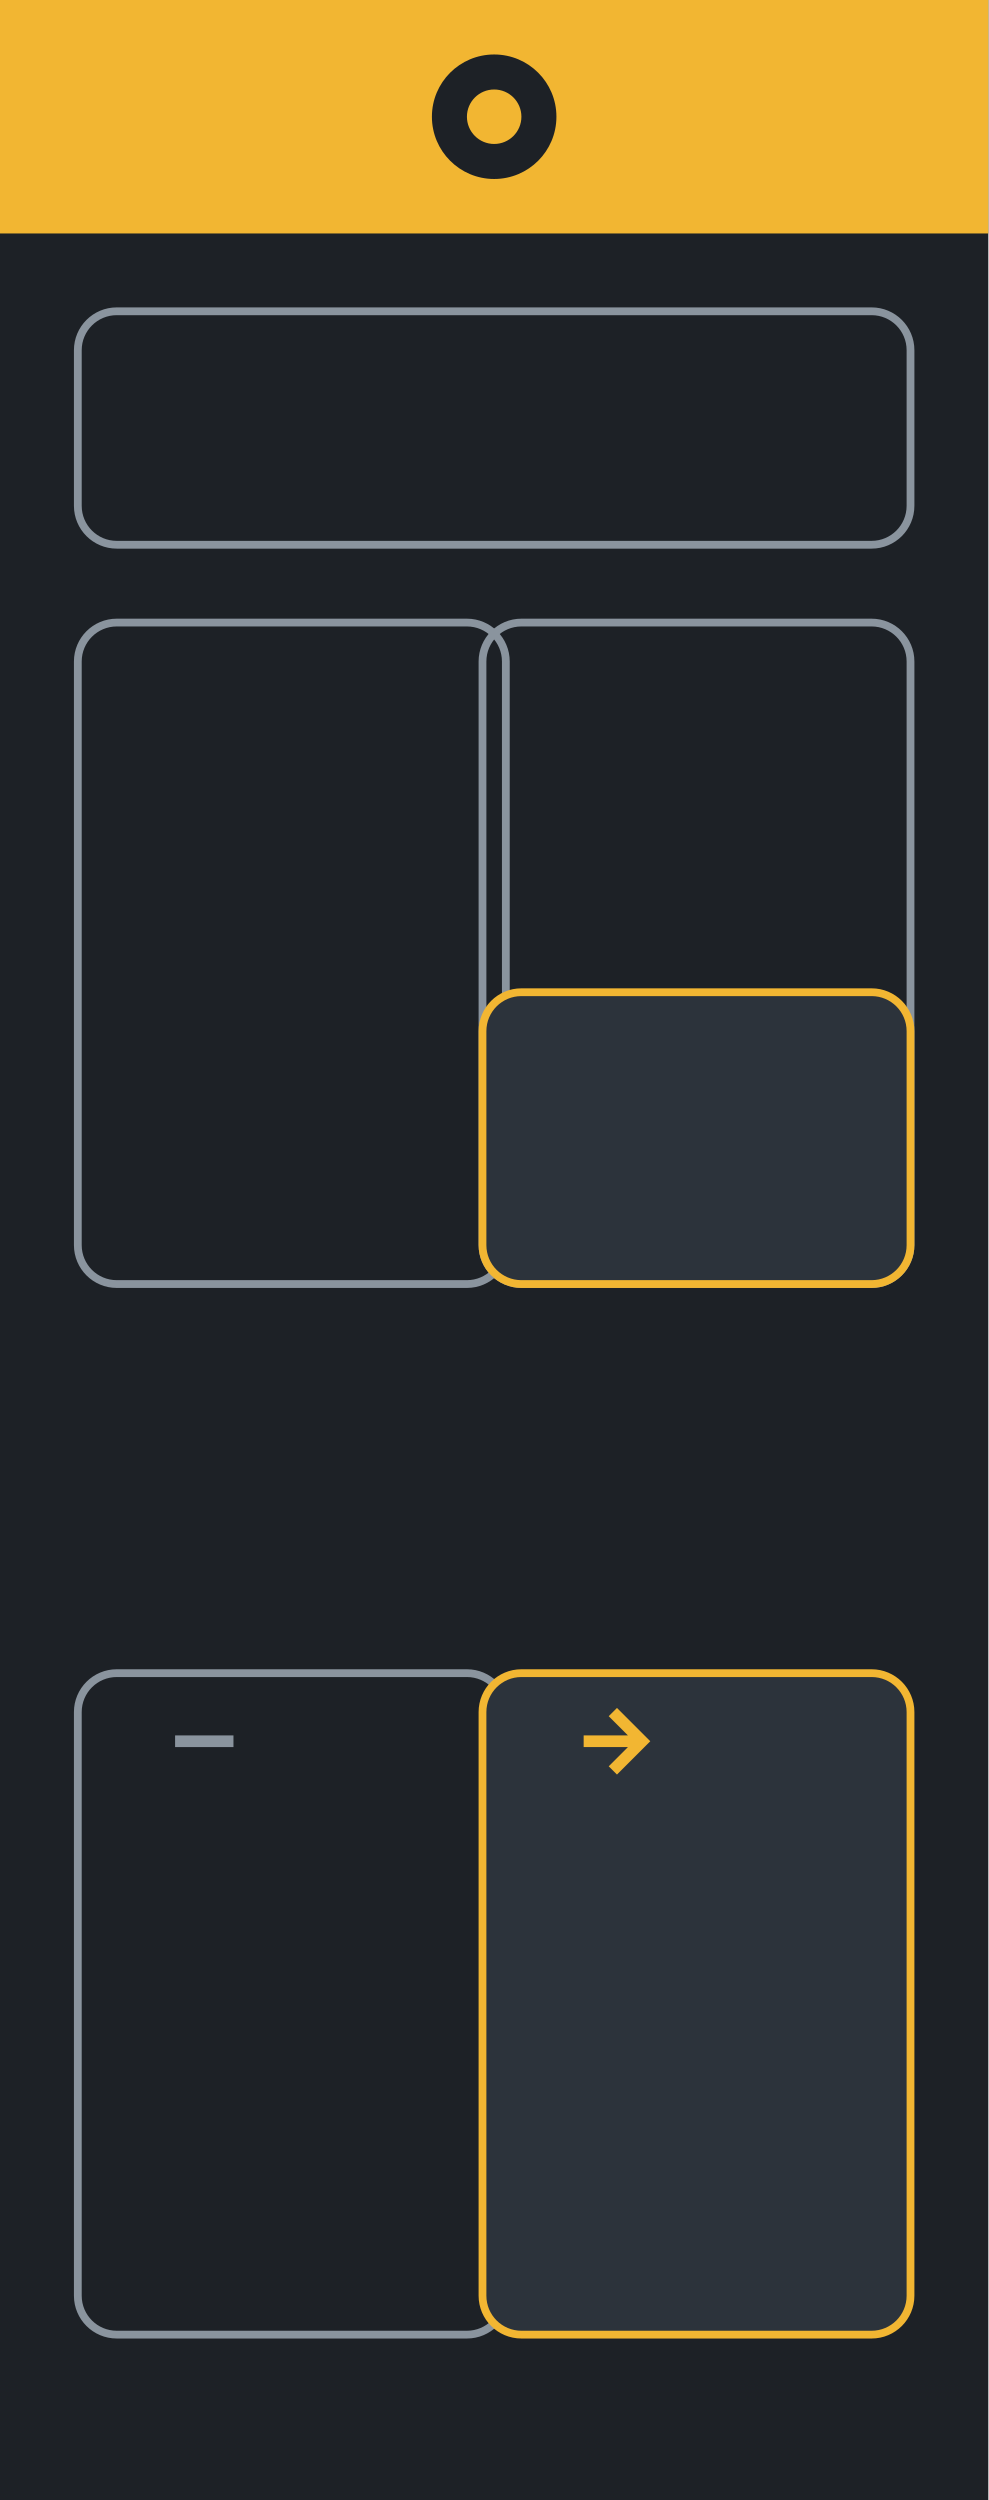
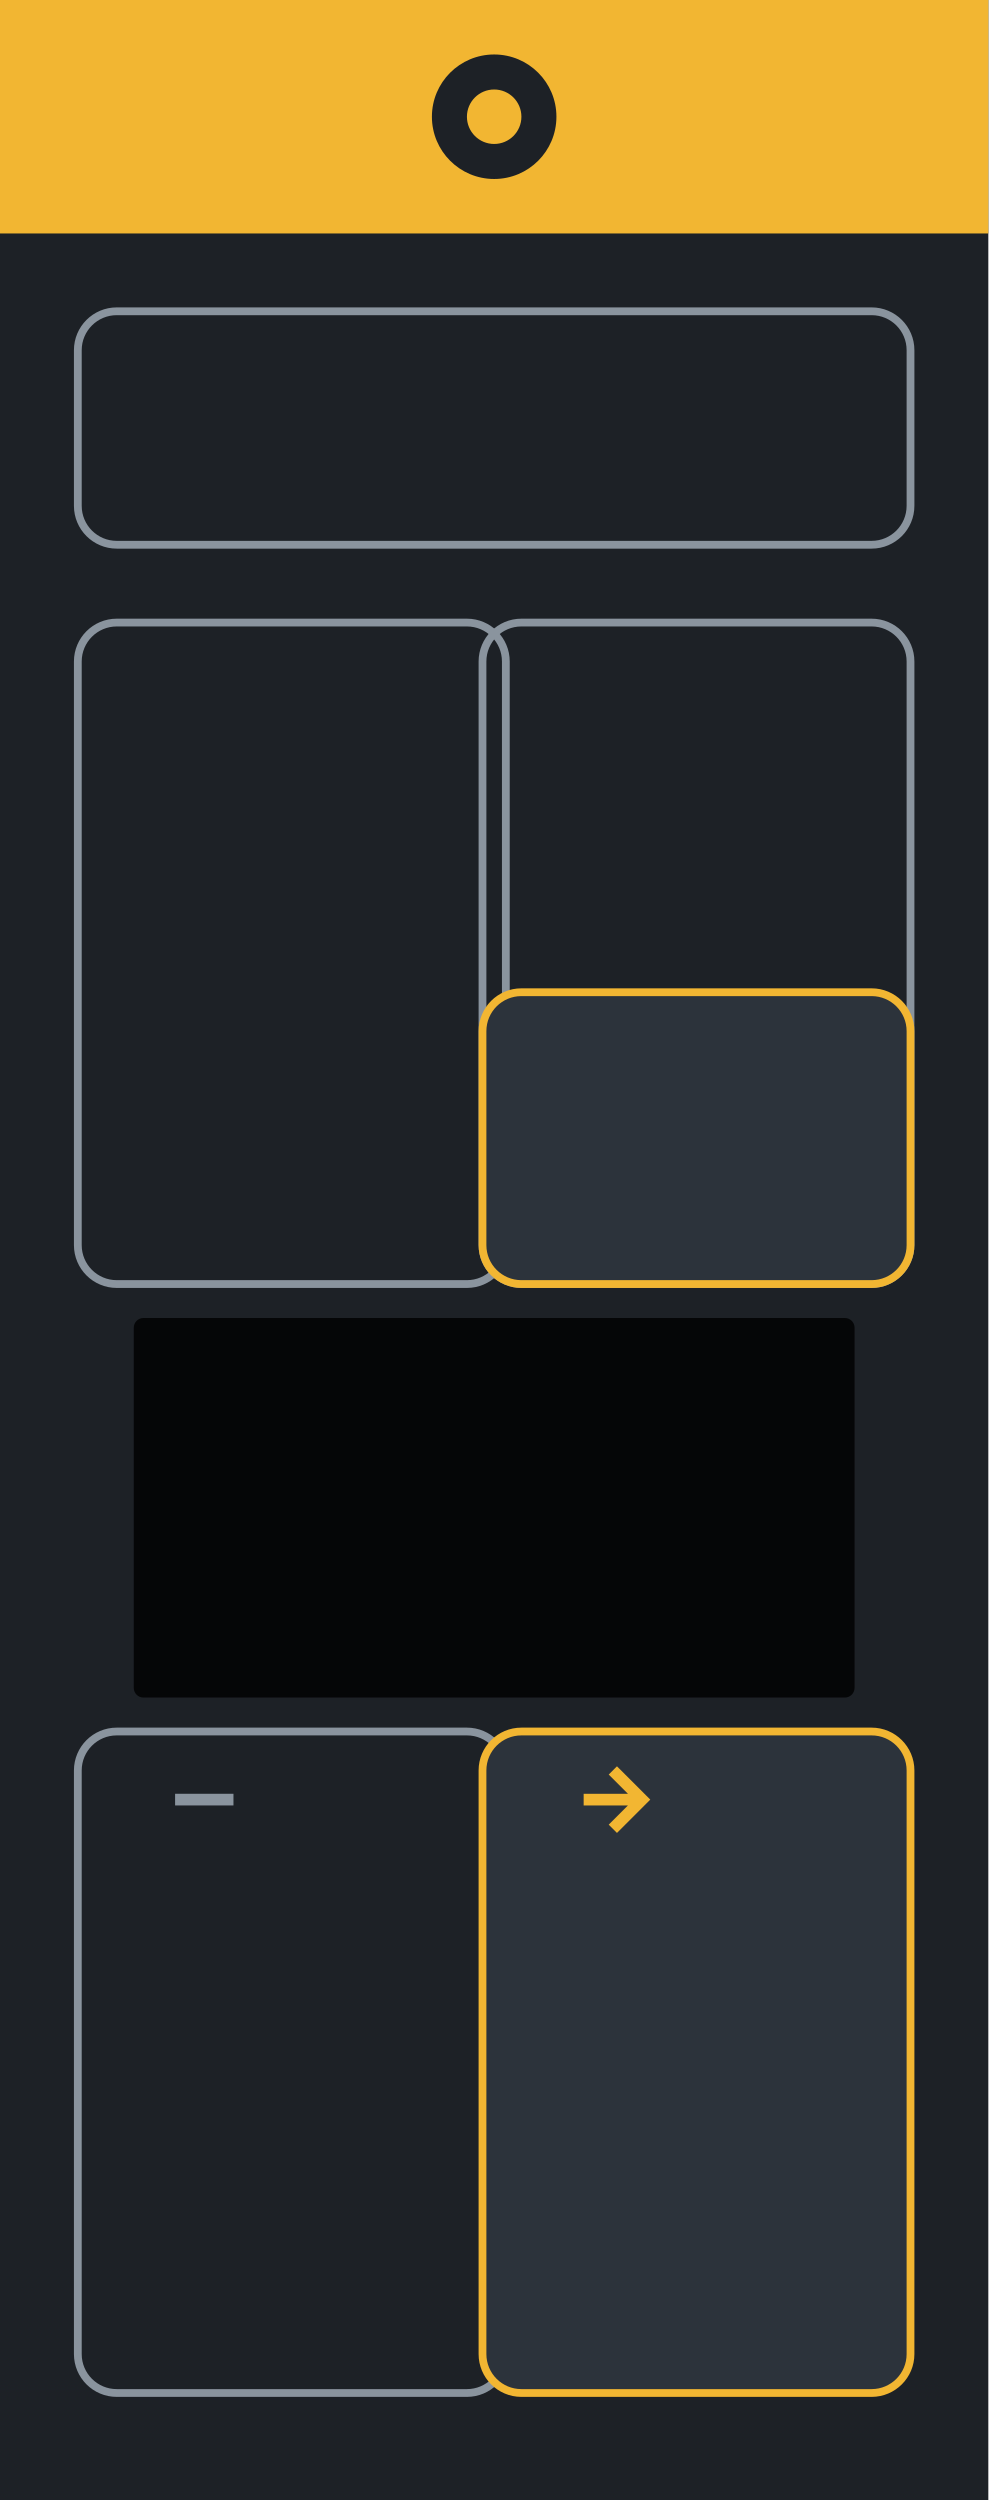
<svg xmlns="http://www.w3.org/2000/svg" width="50.8mm" height="128.5mm" viewBox="0 0 50.8 128.5">
  <rect x="0" y="0" width="50.8" height="128.5" fill="#1d2126" />
  <rect x="0" y="0" width="50.8" height="12" fill="#f2b632" />
  <circle cx="25.4" cy="6" r="3.2" fill="#1d2126" />
  <circle cx="25.4" cy="6" r="1.4" fill="#f2b632" />
  <rect x="4" y="16" width="42.8" height="12" rx="2" fill="none" stroke="#8a949e" stroke-width="0.4" />
  <rect x="4" y="32" width="22" height="34" rx="2" fill="none" stroke="#8a949e" stroke-width="0.4" />
  <rect x="24.8" y="32" width="22" height="34" rx="2" fill="none" stroke="#8a949e" stroke-width="0.4" />
  <rect x="24.8" y="51" width="22" height="15" rx="2" fill="#2c333b" stroke="#f2b632" stroke-width="0.4" />
-   <rect x="4" y="86" width="22" height="34" rx="2" fill="none" stroke="#8a949e" stroke-width="0.4" />
-   <rect x="24.8" y="86" width="22" height="34" rx="2" fill="#2c333b" stroke="#f2b632" stroke-width="0.4" />
-   <path d="M 9 89.5 L 12 89.5" stroke="#8a949e" stroke-width="0.6" />
-   <path d="M 30 89.5 L 33 89.5 M 31.5 88 L 33 89.5 L 31.5 91" stroke="#f2b632" stroke-width="0.6" fill="none" />
+   <rect x="6.875" y="67.745" width="37.05" height="19.51" rx="0.5" fill="#050607" />
+   <rect x="4" y="89" width="22" height="34" rx="2" fill="none" stroke="#8a949e" stroke-width="0.4" />
+   <rect x="24.8" y="89" width="22" height="34" rx="2" fill="#2c333b" stroke="#f2b632" stroke-width="0.4" />
+   <path d="M 9 92.5 L 12 92.5" stroke="#8a949e" stroke-width="0.6" />
+   <path d="M 30 92.5 L 33 92.5 M 31.5 91 L 33 92.5 L 31.5 94" stroke="#f2b632" stroke-width="0.6" fill="none" />
</svg>
